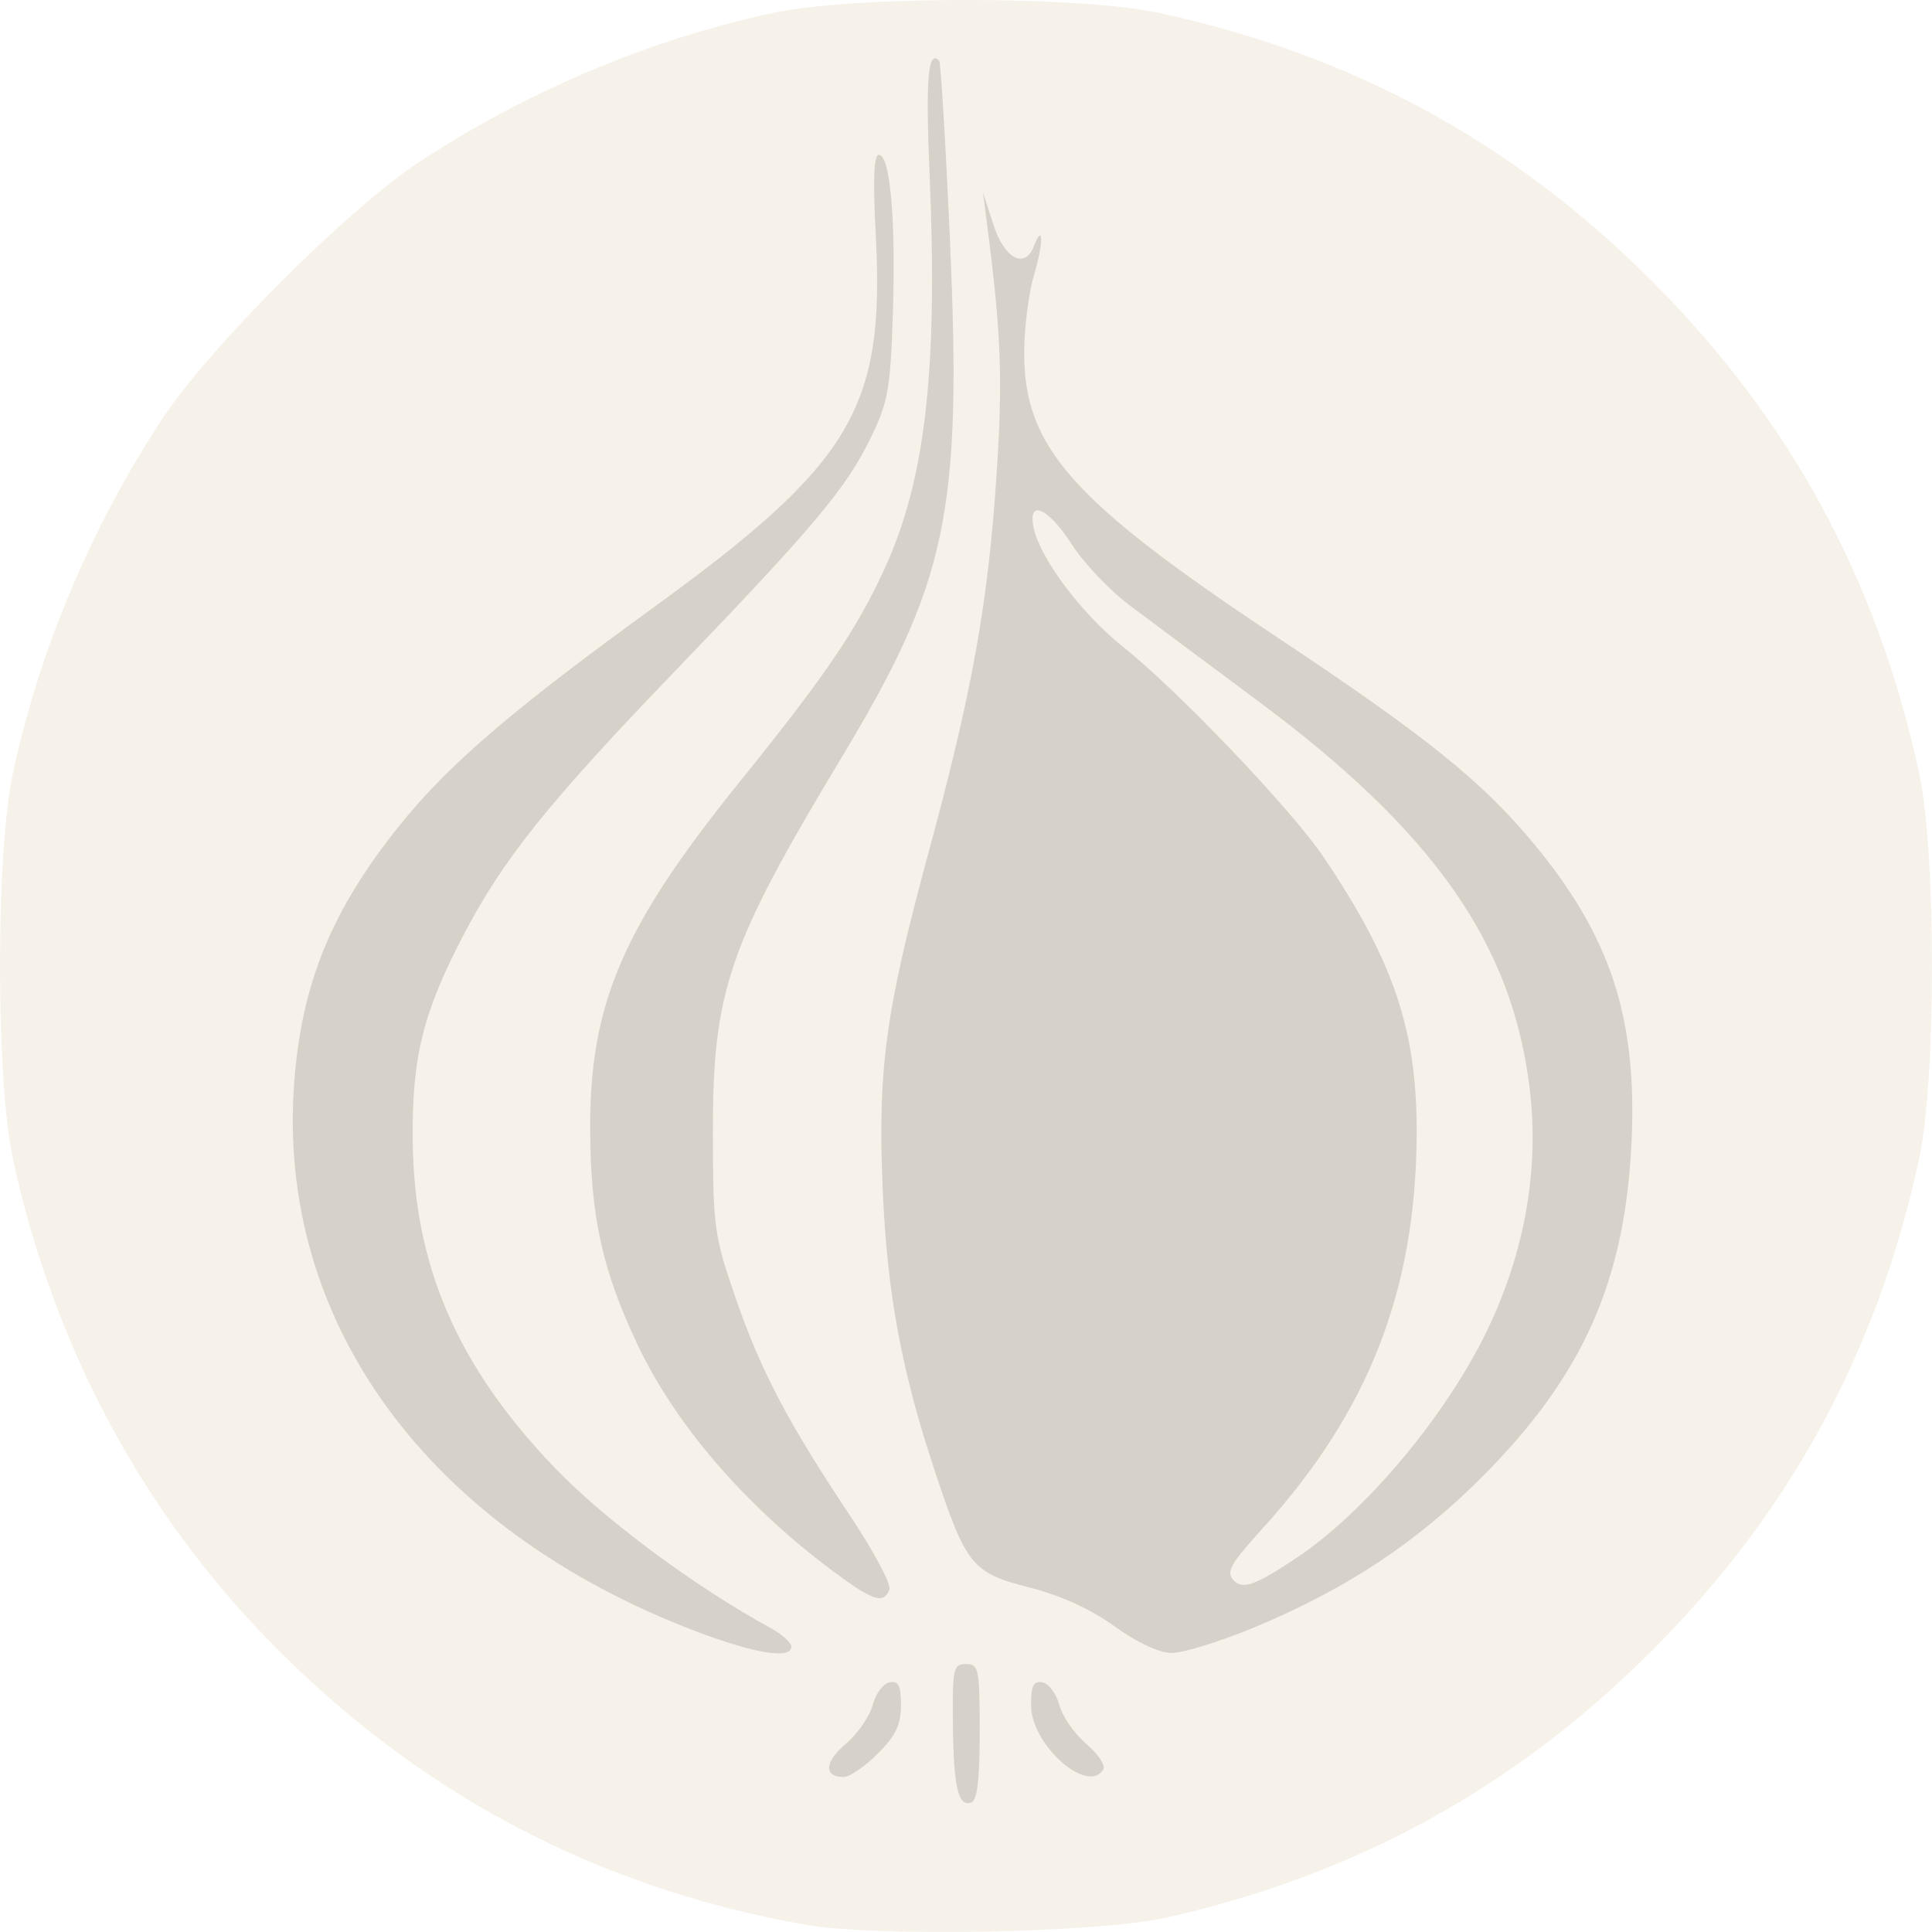
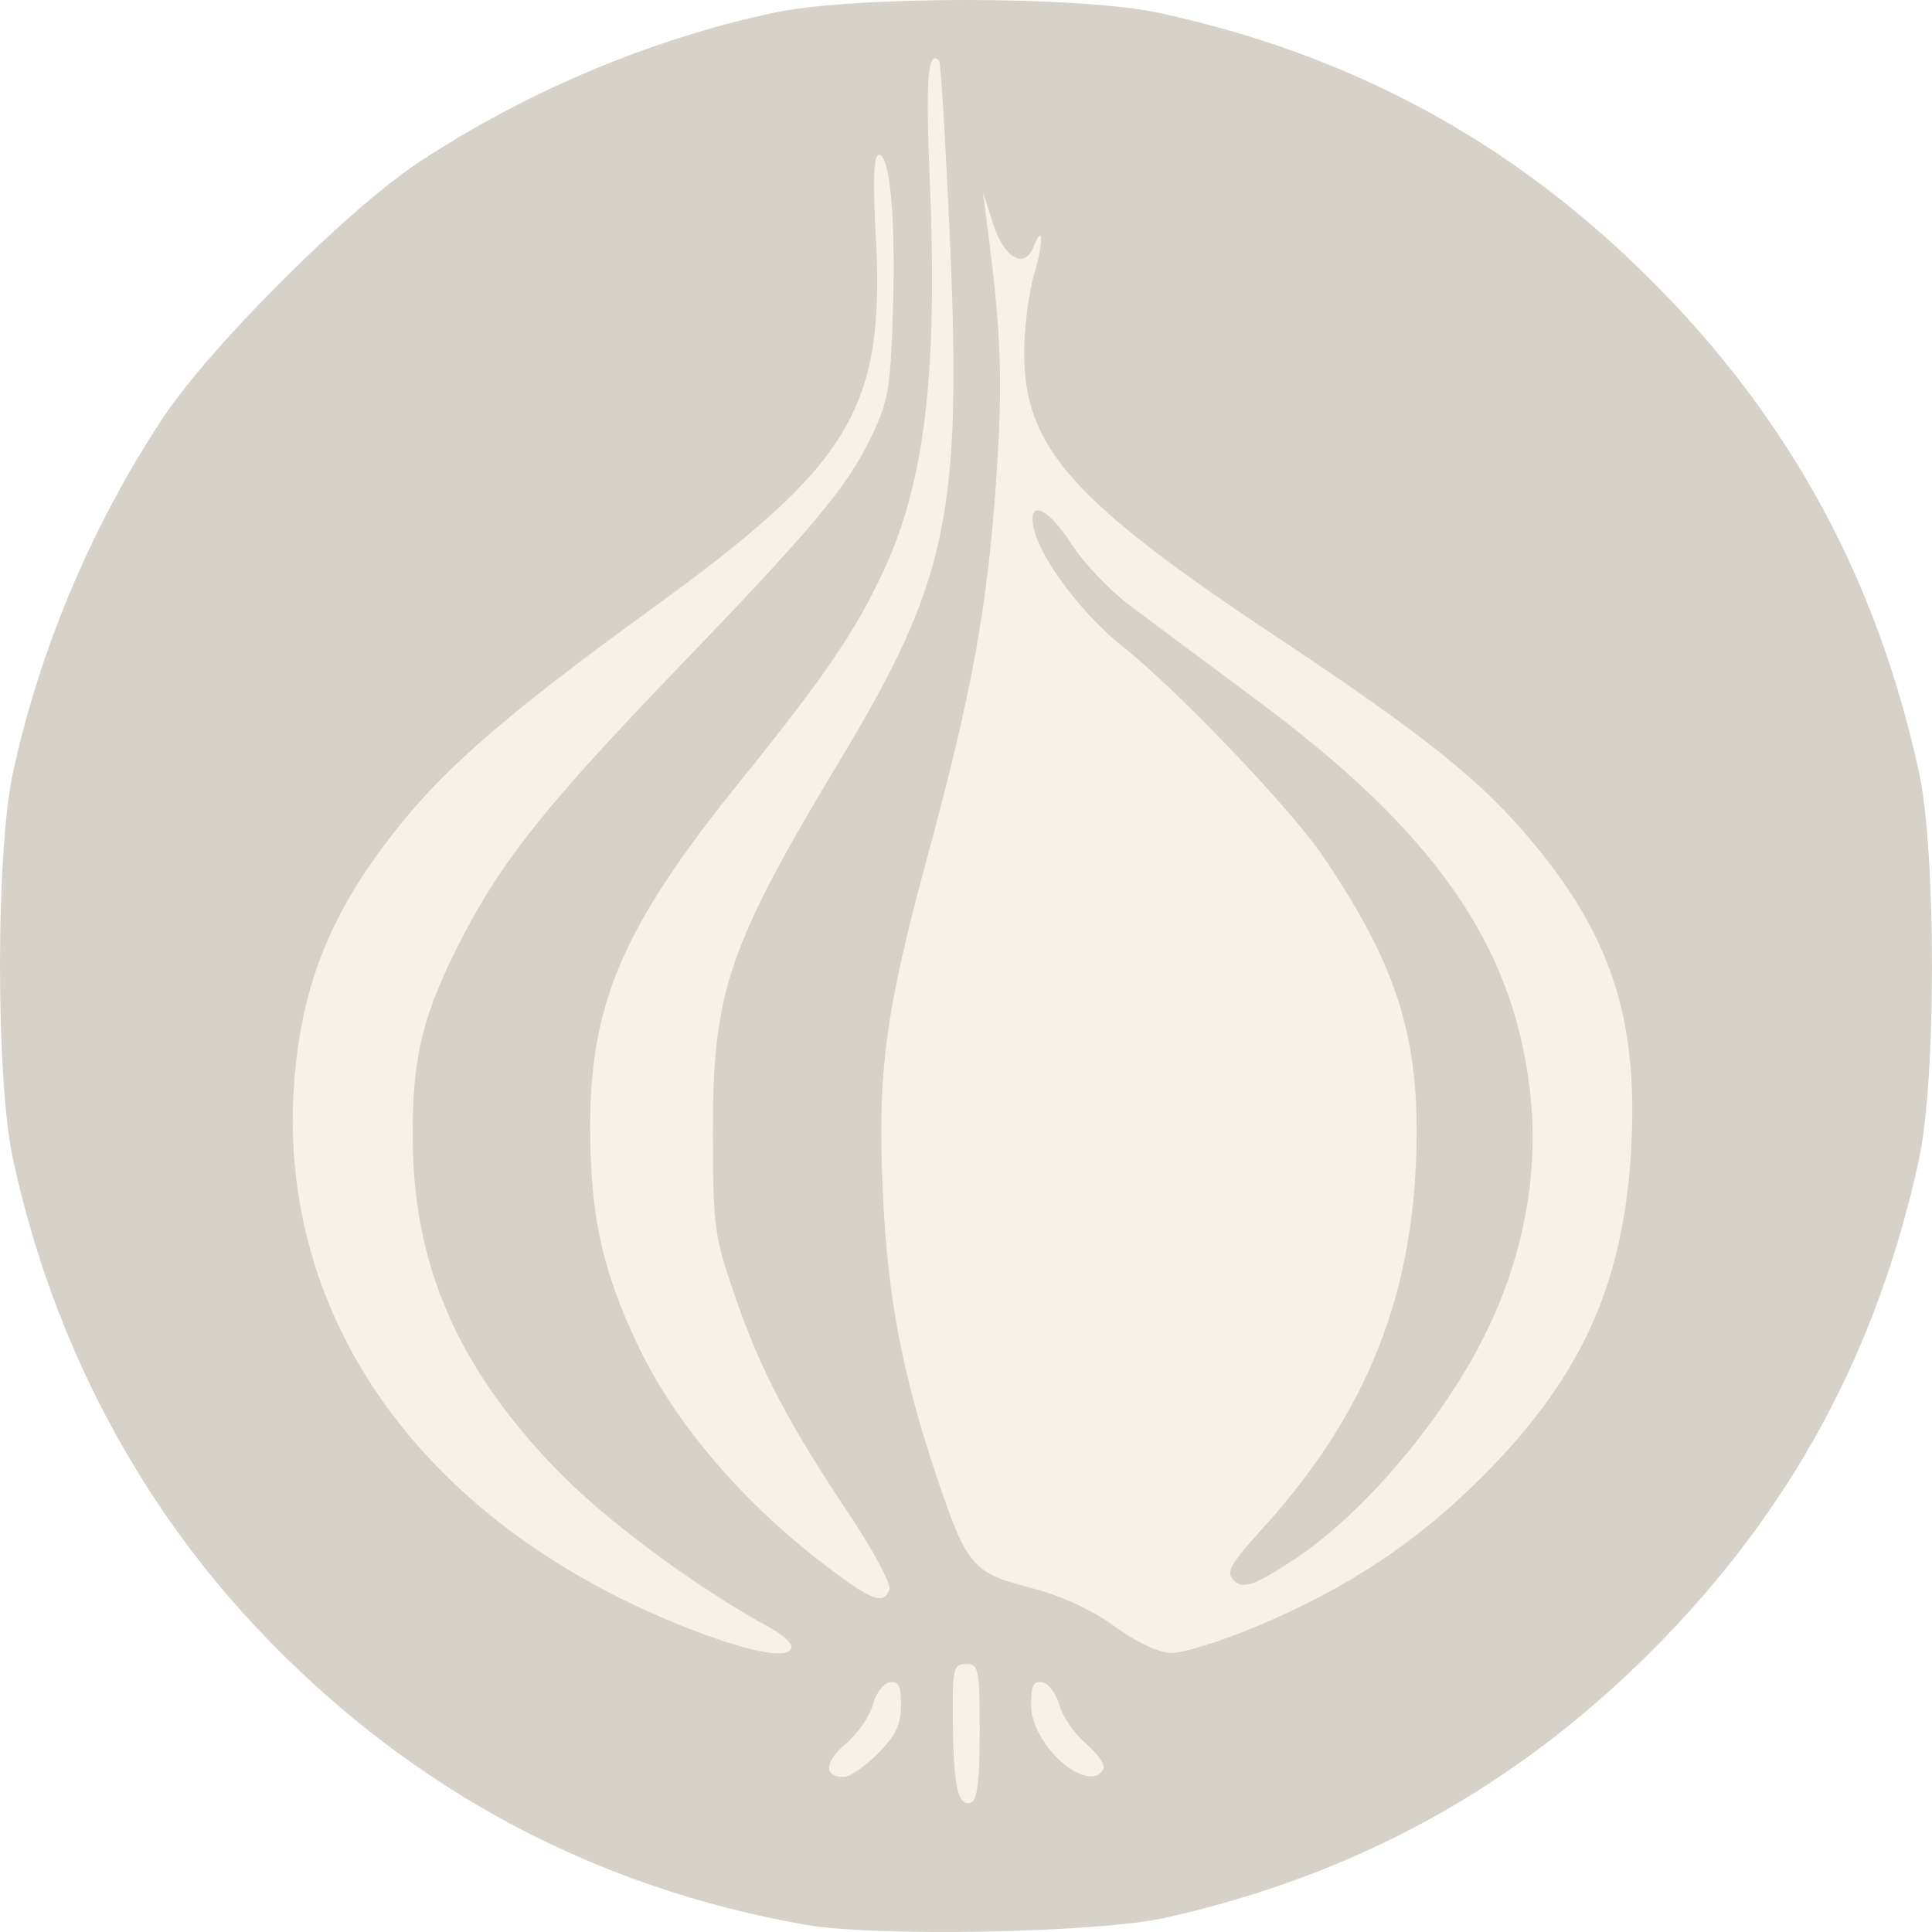
<svg xmlns="http://www.w3.org/2000/svg" fill="none" viewBox="0 0 128 128">
-   <path d="M121.172 62.878c0-34.048-26.473-61.648-59.135-61.648C29.379 1.23 2.9 28.83 2.9 62.878s26.478 61.651 59.136 61.651c32.662 0 59.135-27.603 59.135-61.651z" fill="#d6d2c9" />
-   <path d="M53.34 127.516c-13.91-2.461-25.842-8.812-35.703-19.006C9.25 99.842 3.477 88.928.853 76.763c-1.137-5.256-1.137-20.287 0-25.54C2.629 43 6.075 34.835 10.776 27.714 13.89 23 23.004 13.888 27.716 10.773c7.123-4.7 15.293-8.15 23.514-9.921 5.253-1.137 20.286-1.137 25.543 0C89.58 3.617 100.225 9.4 109.41 18.585c9.187 9.186 14.97 19.828 17.739 32.639 1.133 5.252 1.133 20.283 0 25.54-2.769 12.806-8.552 23.448-17.739 32.634-9.038 9.041-19.55 14.812-32.147 17.65-4.467 1.009-19.238 1.297-23.923.468zm11.567-12.772c0-4.194-.062-4.497-.907-4.497-.838 0-.904.288-.869 3.897.043 4.264.343 5.572 1.211 5.284.401-.132.565-1.491.565-4.684zm-6.757 1.445c1.192-1.196 1.542-1.92 1.542-3.209 0-1.316-.16-1.635-.763-1.519-.417.078-.919.76-1.114 1.507-.194.748-1 1.904-1.783 2.57-1.418 1.196-1.472 2.192-.125 2.192.386 0 1.394-.697 2.243-1.541zm14.943 1.047c.167-.269-.339-1.036-1.122-1.698-.786-.666-1.589-1.822-1.783-2.57-.199-.747-.701-1.429-1.118-1.507-.6-.116-.76.203-.76 1.519 0 2.609 3.743 5.942 4.783 4.256zm-20.66-8.146c0-.261-.634-.822-1.41-1.246-5.054-2.769-10.985-7.176-14.28-10.61-6.433-6.71-9.33-13.388-9.4-21.678-.048-5.54.665-8.43 3.364-13.605 2.609-5.004 5.631-8.78 13.95-17.421 9.287-9.653 11.425-12.2 13.038-15.533 1.148-2.367 1.3-3.231 1.46-8.235.199-6.215-.18-10.506-.927-10.506-.339 0-.401 1.612-.21 5.234.623 11.592-1.53 15.19-14.892 24.881-9.202 6.674-13.424 10.3-16.613 14.264-4.518 5.61-6.52 10.466-7.018 17.05-1.207 15.868 8.848 29.629 26.59 36.385 3.914 1.487 6.348 1.881 6.348 1.02zm30.7-1.285c6.098-2.543 10.736-5.615 15.11-10.007 6.667-6.701 9.439-12.967 9.856-22.242.362-8.134-1.402-13.515-6.437-19.61-3.45-4.173-7.162-7.16-17.174-13.81-13.47-8.953-16.633-12.516-16.633-18.746 0-1.658.3-4.006.662-5.217.623-2.068.608-3.493-.02-1.862-.591 1.546-1.947.837-2.675-1.41l-.7-2.152.264 2.04c.942 7.242 1.06 10.276.642 16.615-.564 8.57-1.616 14.427-4.51 25.076-2.87 10.572-3.387 14.404-3.029 22.476.3 6.825 1.254 11.93 3.474 18.593 2.06 6.183 2.445 6.654 6.235 7.624 2.083.533 4.058 1.433 5.627 2.566 1.476 1.067 2.952 1.76 3.781 1.775.748.012 3.237-.755 5.526-1.709zm-1.371-3.076c-.565-.565-.3-1.048 1.912-3.493 6.97-7.694 10.094-15.641 10.183-25.906.063-6.993-1.483-11.627-6.2-18.593-2.13-3.15-9.634-11.008-13.263-13.893-2.66-2.114-5.398-5.72-5.885-7.76-.494-2.068.892-1.523 2.496.98.787 1.227 2.493 3.03 3.79 4.004 1.296.977 5.132 3.835 8.524 6.355 11.664 8.671 16.859 16.066 18.023 25.672.678 5.556-.397 11.3-3.107 16.634-2.812 5.525-7.937 11.545-12.326 14.477-2.703 1.803-3.556 2.115-4.147 1.523zm-22.837.584c.133-.343-1.036-2.535-2.593-4.875-4.128-6.191-5.924-9.606-7.598-14.454-1.414-4.085-1.492-4.641-1.504-10.883-.015-9.431 1.005-12.422 8.49-24.85 7.057-11.718 8.015-16.258 7.22-34.286-.288-6.46-.611-11.838-.72-11.95-.744-.744-.904 1.172-.627 7.67.545 12.94-.292 20.147-3.018 26.062-1.858 4.026-3.938 7.075-9.53 14.002-7.788 9.637-9.985 14.75-9.946 23.126.031 5.743.806 9.275 3.127 14.185 2.512 5.32 7.135 10.689 12.93 15.011 2.667 1.994 3.391 2.231 3.77 1.242z" fill="#f6f2e9" />
+   <path d="M121.172 62.878c0-34.048-26.473-61.648-59.135-61.648C29.379 1.23 2.9 28.83 2.9 62.878s26.478 61.651 59.136 61.651c32.662 0 59.135-27.603 59.135-61.651z" fill="#f6f2e9" />
+   <path d="M53.34 127.516c-13.91-2.461-25.842-8.812-35.703-19.006C9.25 99.842 3.477 88.928.853 76.763c-1.137-5.256-1.137-20.287 0-25.54C2.629 43 6.075 34.835 10.776 27.714 13.89 23 23.004 13.888 27.716 10.773c7.123-4.7 15.293-8.15 23.514-9.921 5.253-1.137 20.286-1.137 25.543 0C89.58 3.617 100.225 9.4 109.41 18.585c9.187 9.186 14.97 19.828 17.739 32.639 1.133 5.252 1.133 20.283 0 25.54-2.769 12.806-8.552 23.448-17.739 32.634-9.038 9.041-19.55 14.812-32.147 17.65-4.467 1.009-19.238 1.297-23.923.468zm11.567-12.772c0-4.194-.062-4.497-.907-4.497-.838 0-.904.288-.869 3.897.043 4.264.343 5.572 1.211 5.284.401-.132.565-1.491.565-4.684zm-6.757 1.445c1.192-1.196 1.542-1.92 1.542-3.209 0-1.316-.16-1.635-.763-1.519-.417.078-.919.76-1.114 1.507-.194.748-1 1.904-1.783 2.57-1.418 1.196-1.472 2.192-.125 2.192.386 0 1.394-.697 2.243-1.541zm14.943 1.047c.167-.269-.339-1.036-1.122-1.698-.786-.666-1.589-1.822-1.783-2.57-.199-.747-.701-1.429-1.118-1.507-.6-.116-.76.203-.76 1.519 0 2.609 3.743 5.942 4.783 4.256zm-20.66-8.146c0-.261-.634-.822-1.41-1.246-5.054-2.769-10.985-7.176-14.28-10.61-6.433-6.71-9.33-13.388-9.4-21.678-.048-5.54.665-8.43 3.364-13.605 2.609-5.004 5.631-8.78 13.95-17.421 9.287-9.653 11.425-12.2 13.038-15.533 1.148-2.367 1.3-3.231 1.46-8.235.199-6.215-.18-10.506-.927-10.506-.339 0-.401 1.612-.21 5.234.623 11.592-1.53 15.19-14.892 24.881-9.202 6.674-13.424 10.3-16.613 14.264-4.518 5.61-6.52 10.466-7.018 17.05-1.207 15.868 8.848 29.629 26.59 36.385 3.914 1.487 6.348 1.881 6.348 1.02zm30.7-1.285c6.098-2.543 10.736-5.615 15.11-10.007 6.667-6.701 9.439-12.967 9.856-22.242.362-8.134-1.402-13.515-6.437-19.61-3.45-4.173-7.162-7.16-17.174-13.81-13.47-8.953-16.633-12.516-16.633-18.746 0-1.658.3-4.006.662-5.217.623-2.068.608-3.493-.02-1.862-.591 1.546-1.947.837-2.675-1.41l-.7-2.152.264 2.04c.942 7.242 1.06 10.276.642 16.615-.564 8.57-1.616 14.427-4.51 25.076-2.87 10.572-3.387 14.404-3.029 22.476.3 6.825 1.254 11.93 3.474 18.593 2.06 6.183 2.445 6.654 6.235 7.624 2.083.533 4.058 1.433 5.627 2.566 1.476 1.067 2.952 1.76 3.781 1.775.748.012 3.237-.755 5.526-1.709zm-1.371-3.076c-.565-.565-.3-1.048 1.912-3.493 6.97-7.694 10.094-15.641 10.183-25.906.063-6.993-1.483-11.627-6.2-18.593-2.13-3.15-9.634-11.008-13.263-13.893-2.66-2.114-5.398-5.72-5.885-7.76-.494-2.068.892-1.523 2.496.98.787 1.227 2.493 3.03 3.79 4.004 1.296.977 5.132 3.835 8.524 6.355 11.664 8.671 16.859 16.066 18.023 25.672.678 5.556-.397 11.3-3.107 16.634-2.812 5.525-7.937 11.545-12.326 14.477-2.703 1.803-3.556 2.115-4.147 1.523zm-22.837.584c.133-.343-1.036-2.535-2.593-4.875-4.128-6.191-5.924-9.606-7.598-14.454-1.414-4.085-1.492-4.641-1.504-10.883-.015-9.431 1.005-12.422 8.49-24.85 7.057-11.718 8.015-16.258 7.22-34.286-.288-6.46-.611-11.838-.72-11.95-.744-.744-.904 1.172-.627 7.67.545 12.94-.292 20.147-3.018 26.062-1.858 4.026-3.938 7.075-9.53 14.002-7.788 9.637-9.985 14.75-9.946 23.126.031 5.743.806 9.275 3.127 14.185 2.512 5.32 7.135 10.689 12.93 15.011 2.667 1.994 3.391 2.231 3.77 1.242z" fill="#d6d2c9" />
</svg>
